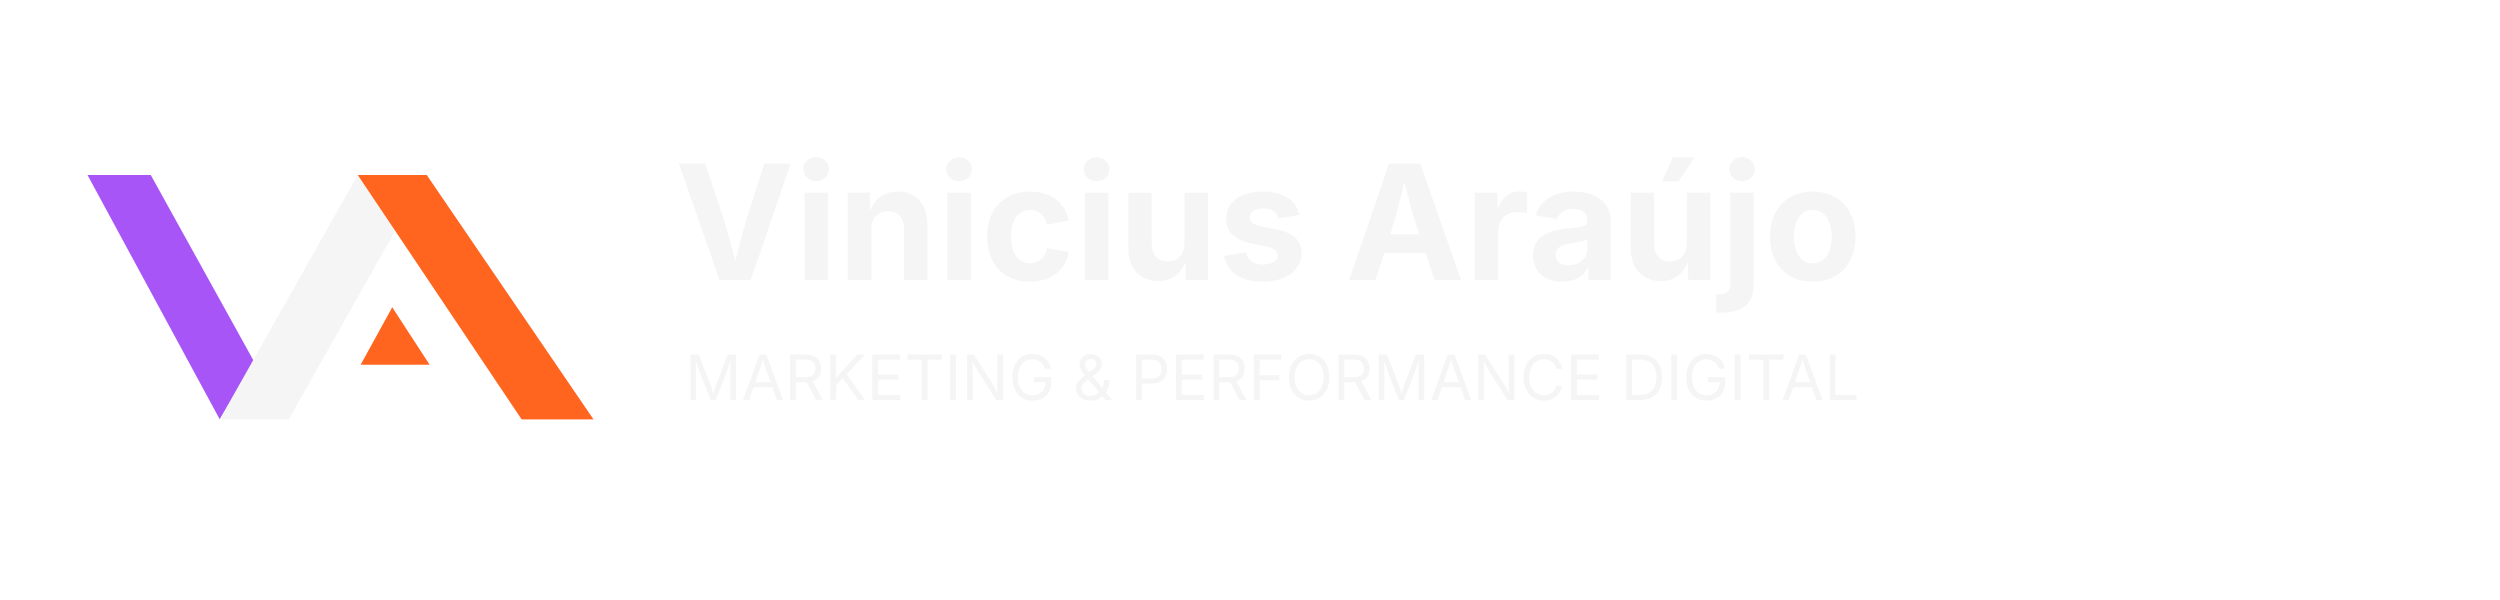
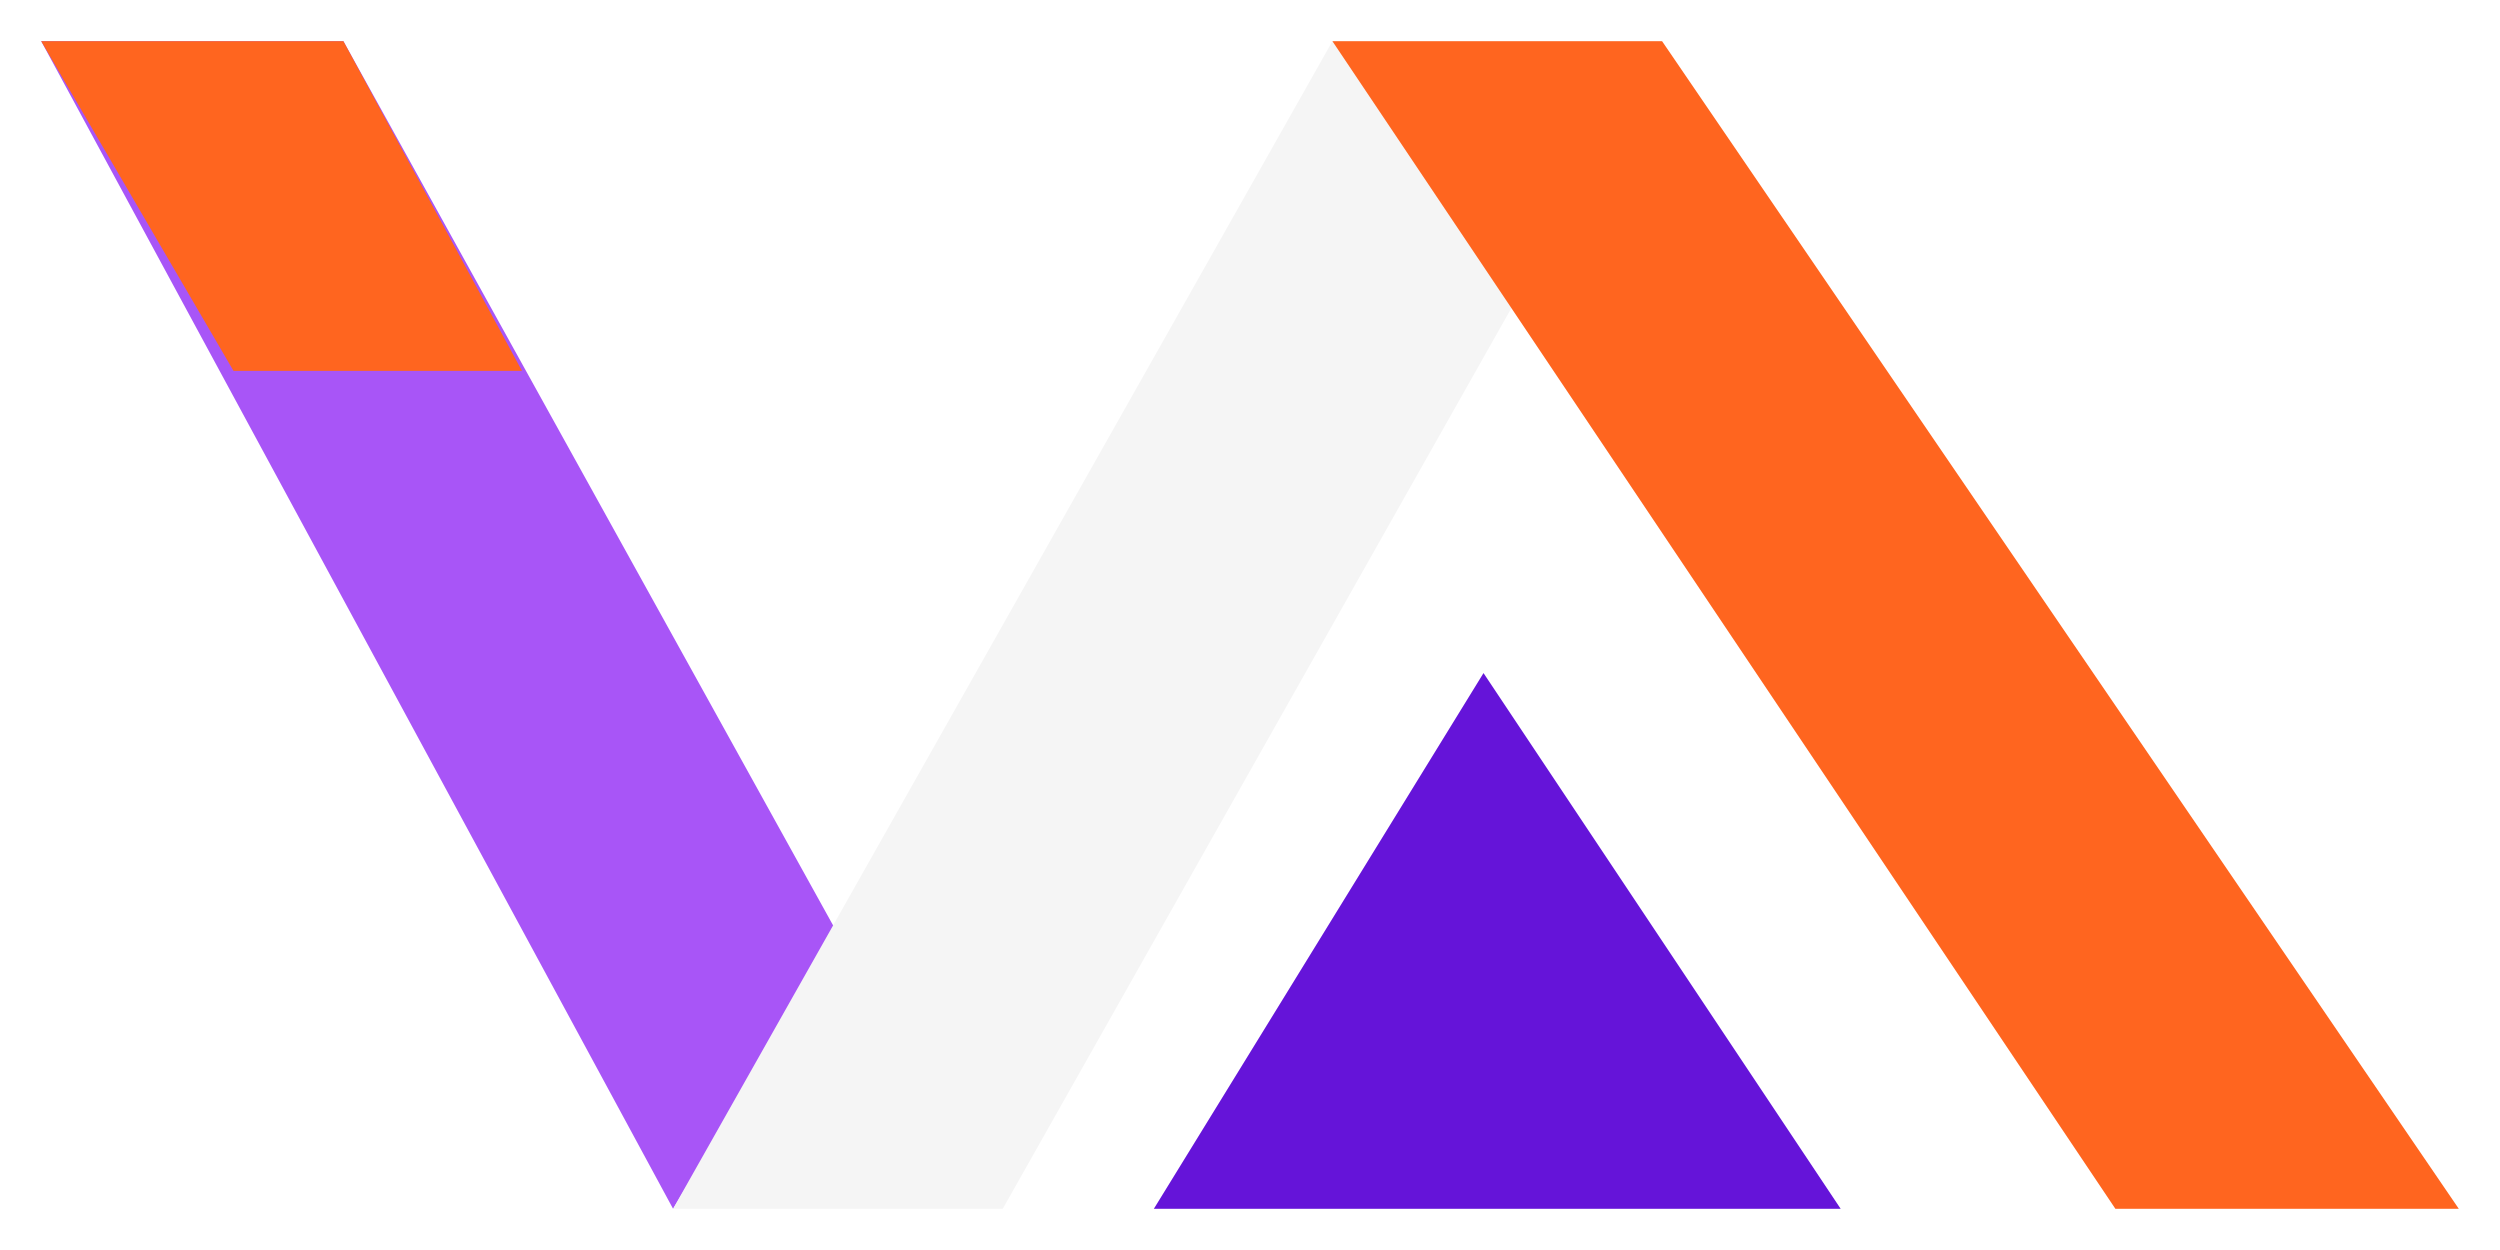
- <svg xmlns="http://www.w3.org/2000/svg" width="1000" height="240" viewBox="0 0 1000 240">
-   <g transform="translate(35 70) scale(1.15)">
-     <path d="M0 0H22L58 65L46 85Z" fill="#A855F7" />
-     <path d="M46 85L94 0H118L70 85Z" fill="#F5F5F5" />
-     <path d="M94 0H118L176 85H151Z" fill="#FF651F" />
-     <path d="M95 66L106 46L119 66Z" fill="#FF651F" />
-   </g>
-   <text x="270" y="112" font-family="Inter, sans-serif" font-size="64" font-weight="700" fill="#F5F5F5">Vinicius Araújo</text>
-   <text x="274" y="160" font-family="Inter, sans-serif" font-size="25" font-weight="400" fill="#F5F5F5">MARKETING &amp; PERFORMANCE DIGITAL</text>
+ <svg xmlns="http://www.w3.org/2000/svg" viewBox="0 0 182 91">
+   <path d="M3 3h22l36 65-12 20z" fill="#a855f7" />
+   <path d="M3 3h22l13 24H17z" fill="#ff651f" />
+   <path d="M49 88 97 3h24L73 88z" fill="#f5f5f5" />
+   <path d="M97 3h24l58 85h-25z" fill="#ff651f" />
+   <path d="m108 49 26 39H84z" fill="#6514d9" />
</svg>
